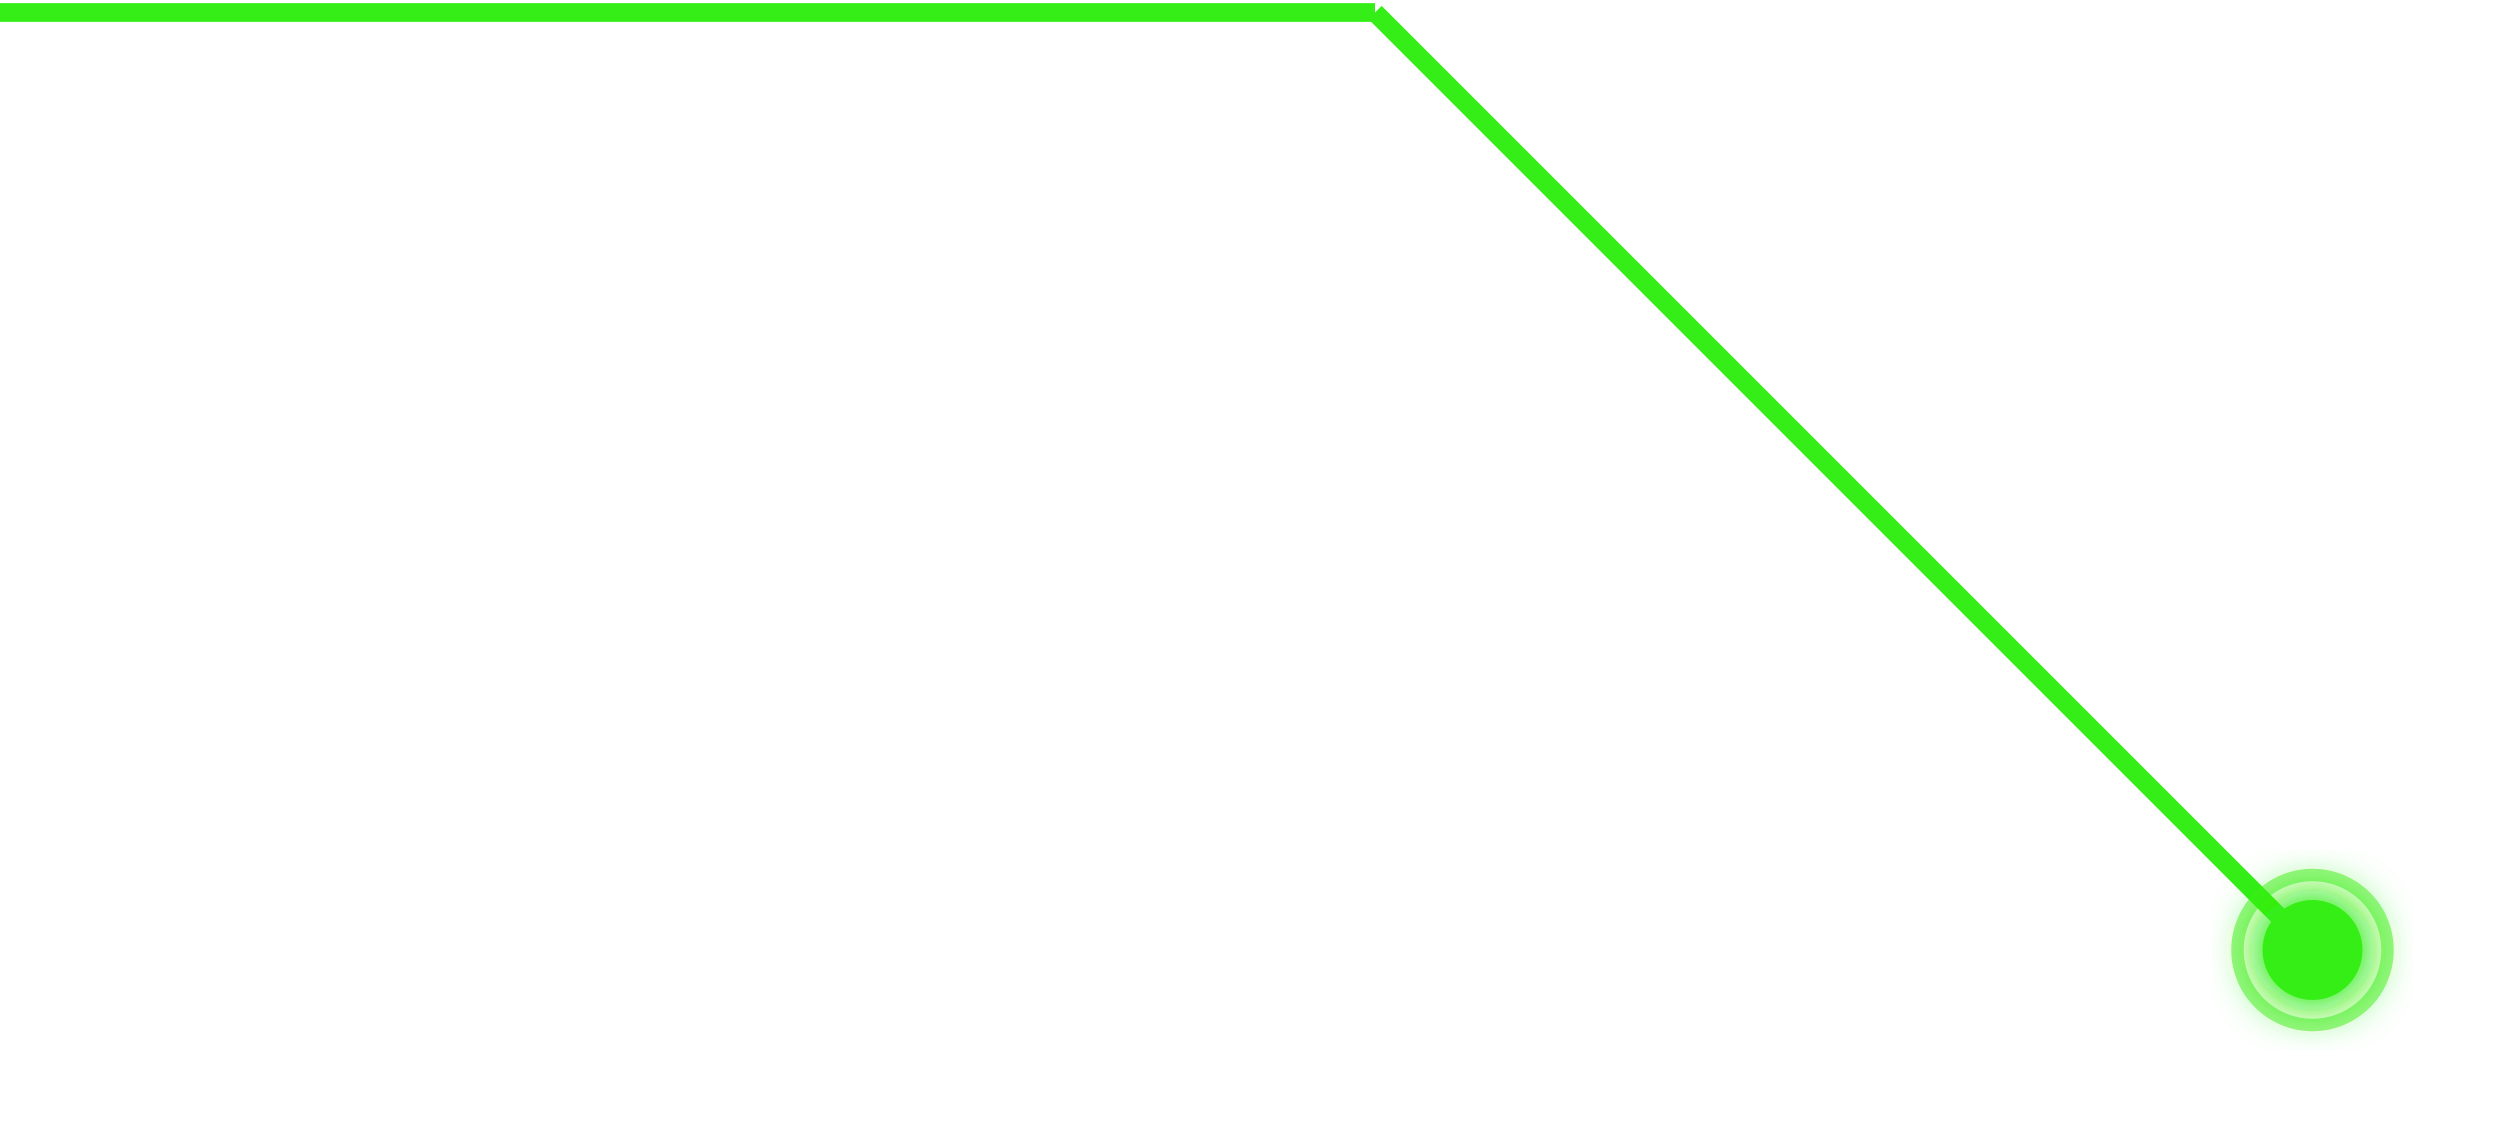
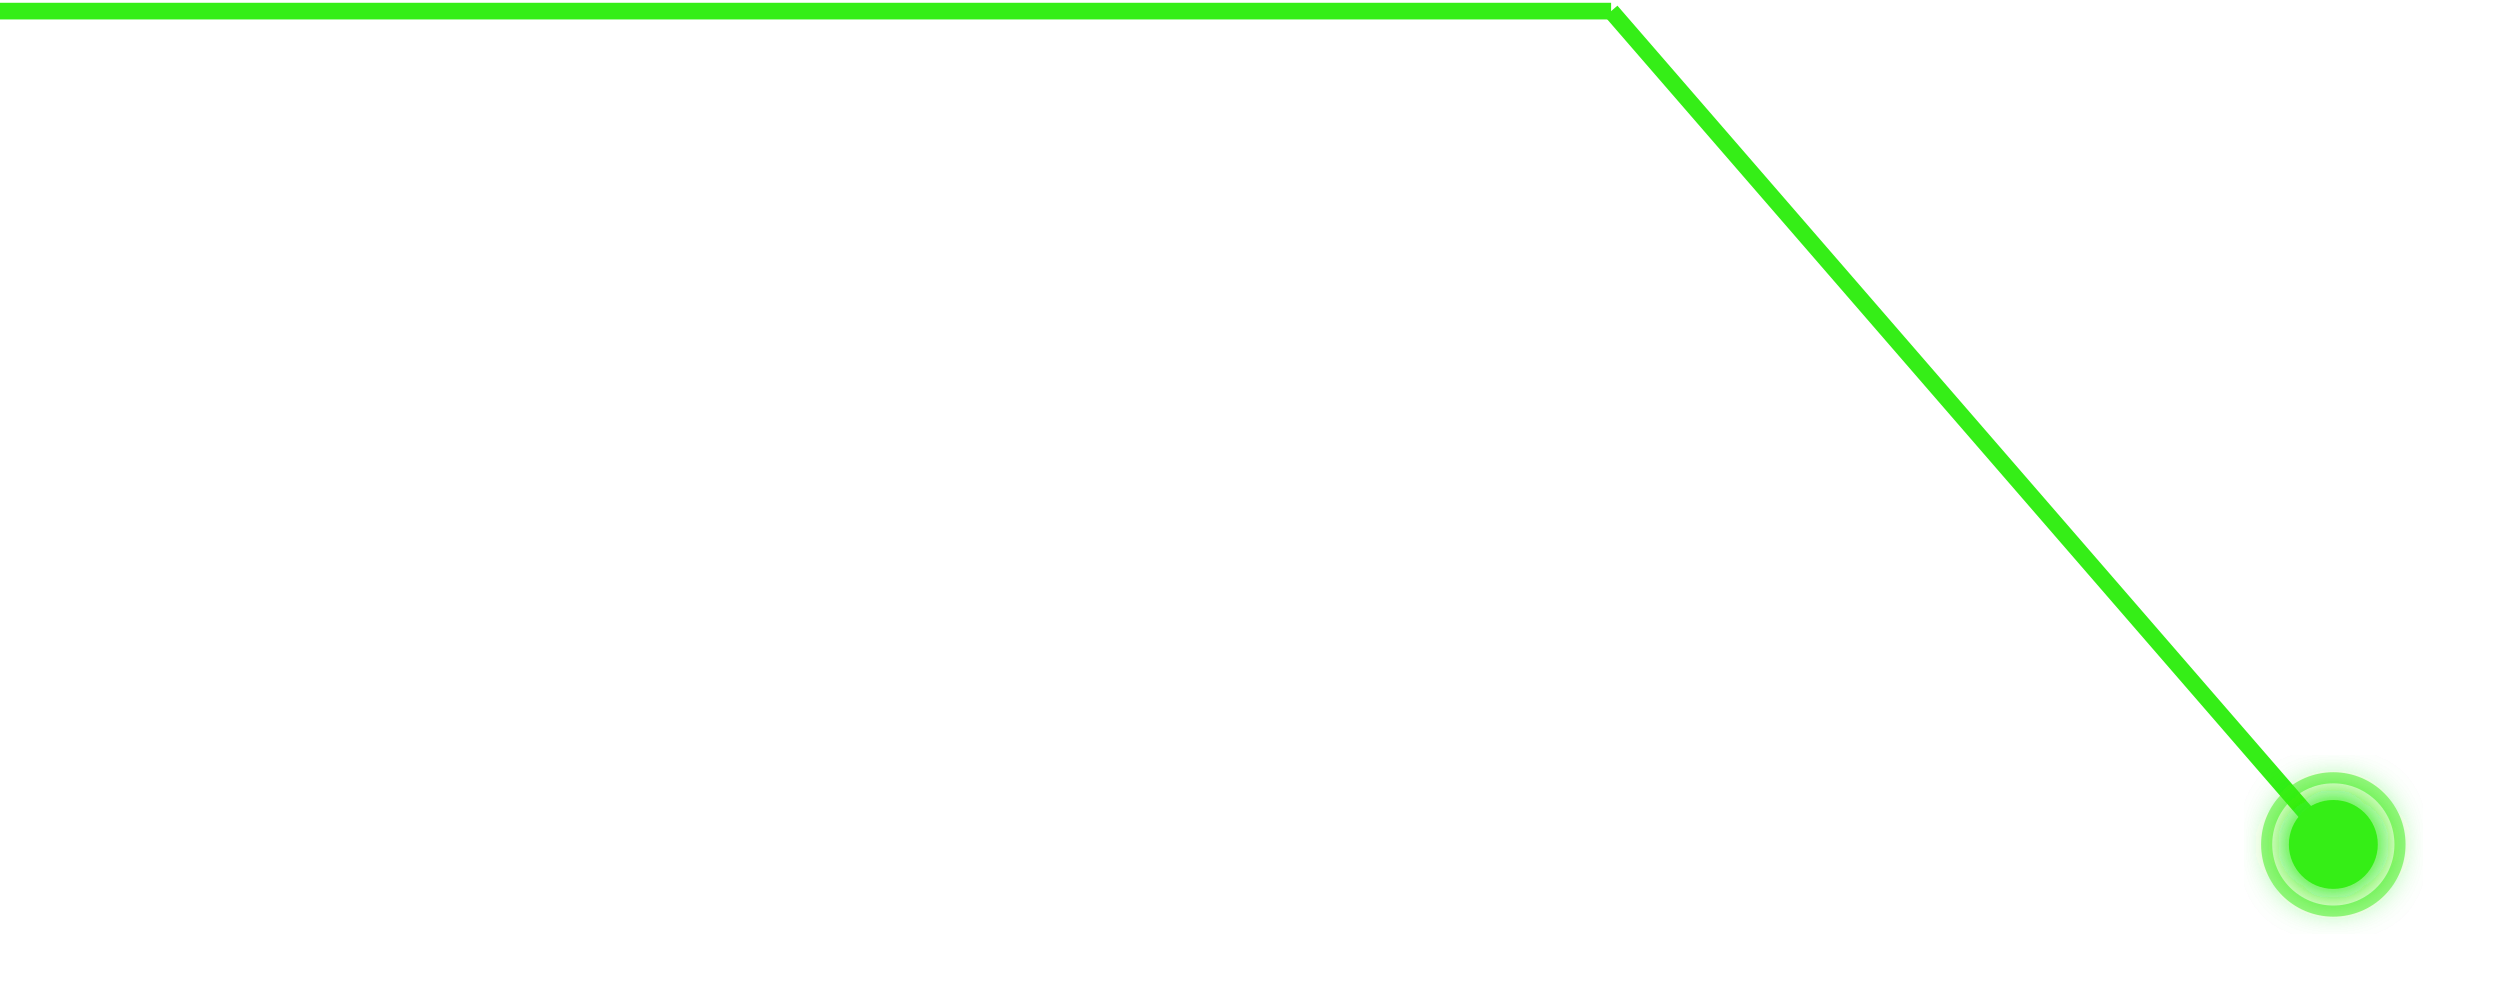
- <svg xmlns="http://www.w3.org/2000/svg" width="400" height="180" viewBox="0 0 400 180" fill="none">
-   <line x1="0" y1="2" x2="220" y2="2" stroke="#35EE17" stroke-width="3" />
-   <line x1="220" y1="2" x2="370" y2="152" stroke="#35EE17" stroke-width="3" />
+ <svg xmlns="http://www.w3.org/2000/svg" width="450" height="180" viewBox="0 0 450 180" fill="none">
+   <line x1="0" y1="2" x2="290" y2="2" stroke="#35EE17" stroke-width="3" />
+   <line x1="290" y1="2" x2="420" y2="152" stroke="#35EE17" stroke-width="3" />
  <defs>
    <filter id="glow" x="-50%" y="-50%" width="200%" height="200%">
      <feGaussianBlur stdDeviation="4" result="coloredBlur" />
      <feMerge>
        <feMergeNode in="coloredBlur" />
        <feMergeNode in="coloredBlur" />
        <feMergeNode in="SourceGraphic" />
      </feMerge>
    </filter>
  </defs>
-   <circle cx="370" cy="152" r="12" stroke="#35EE17" stroke-width="2" fill="none" opacity="0.5" />
-   <circle cx="370" cy="152" r="8" fill="#35EE17" filter="url(#glow)" />
+   <circle cx="420" cy="152" r="12" stroke="#35EE17" stroke-width="2" fill="none" opacity="0.5" />
+   <circle cx="420" cy="152" r="8" fill="#35EE17" filter="url(#glow)" />
</svg>
